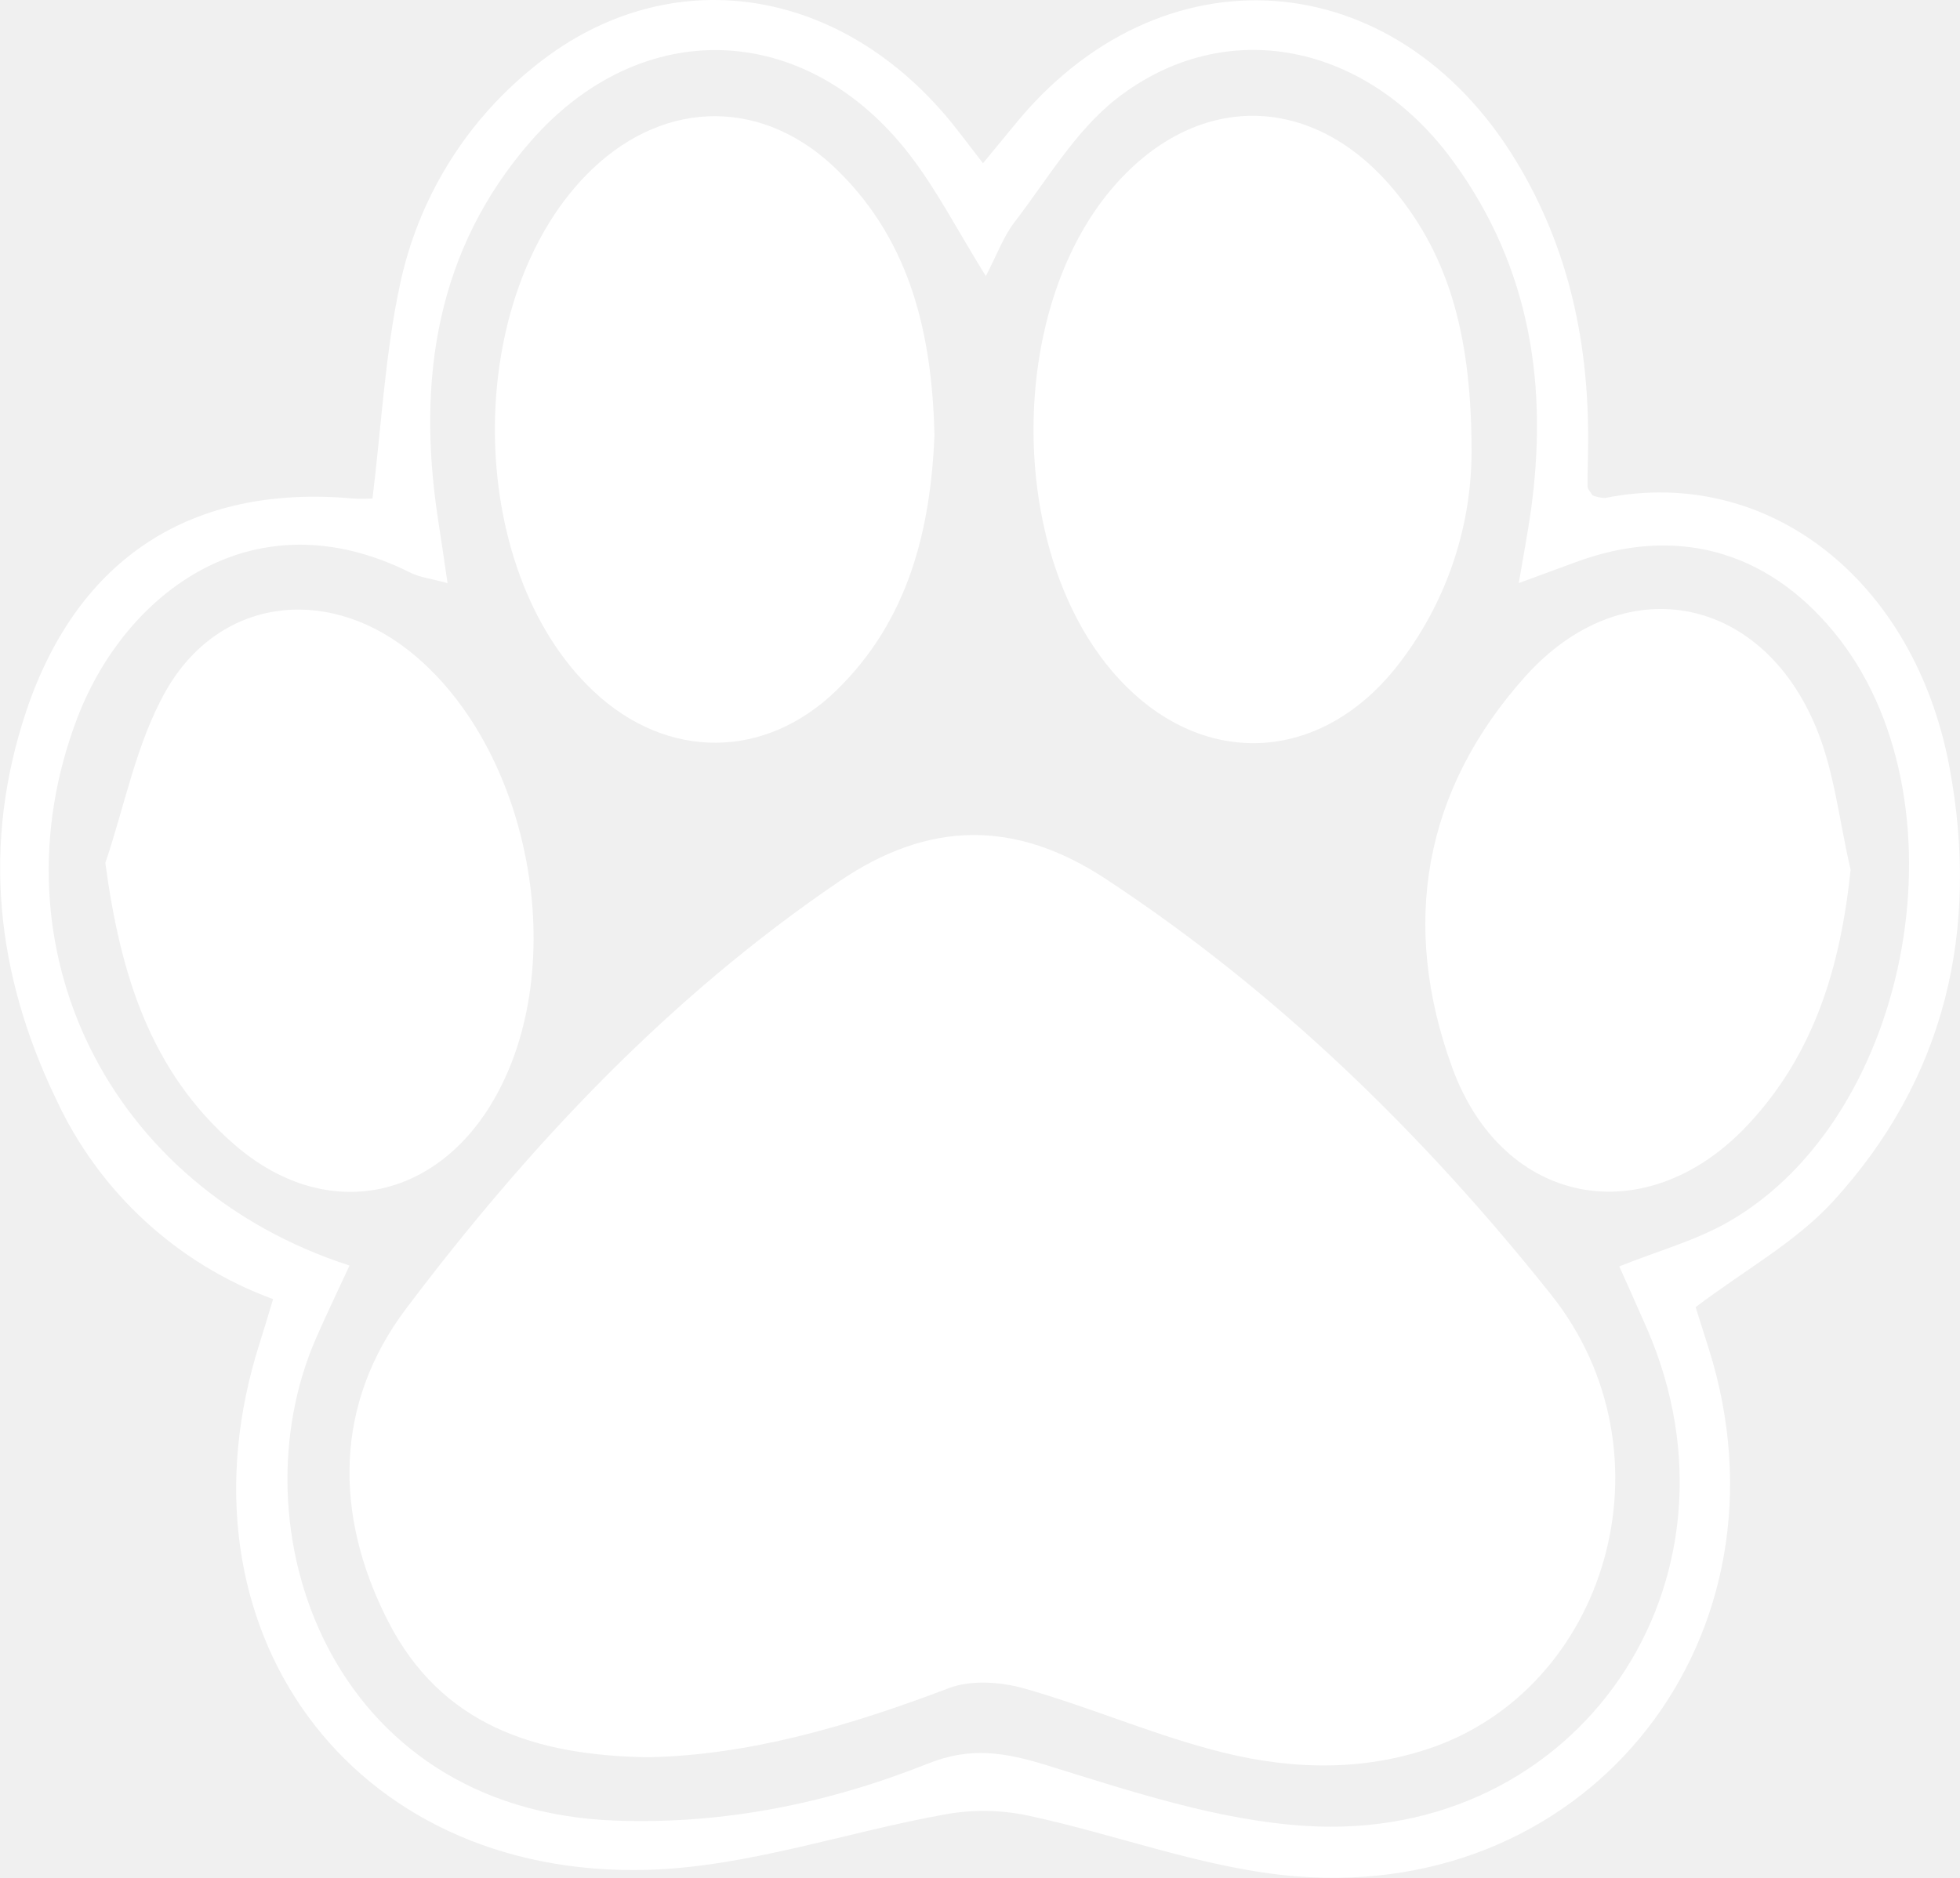
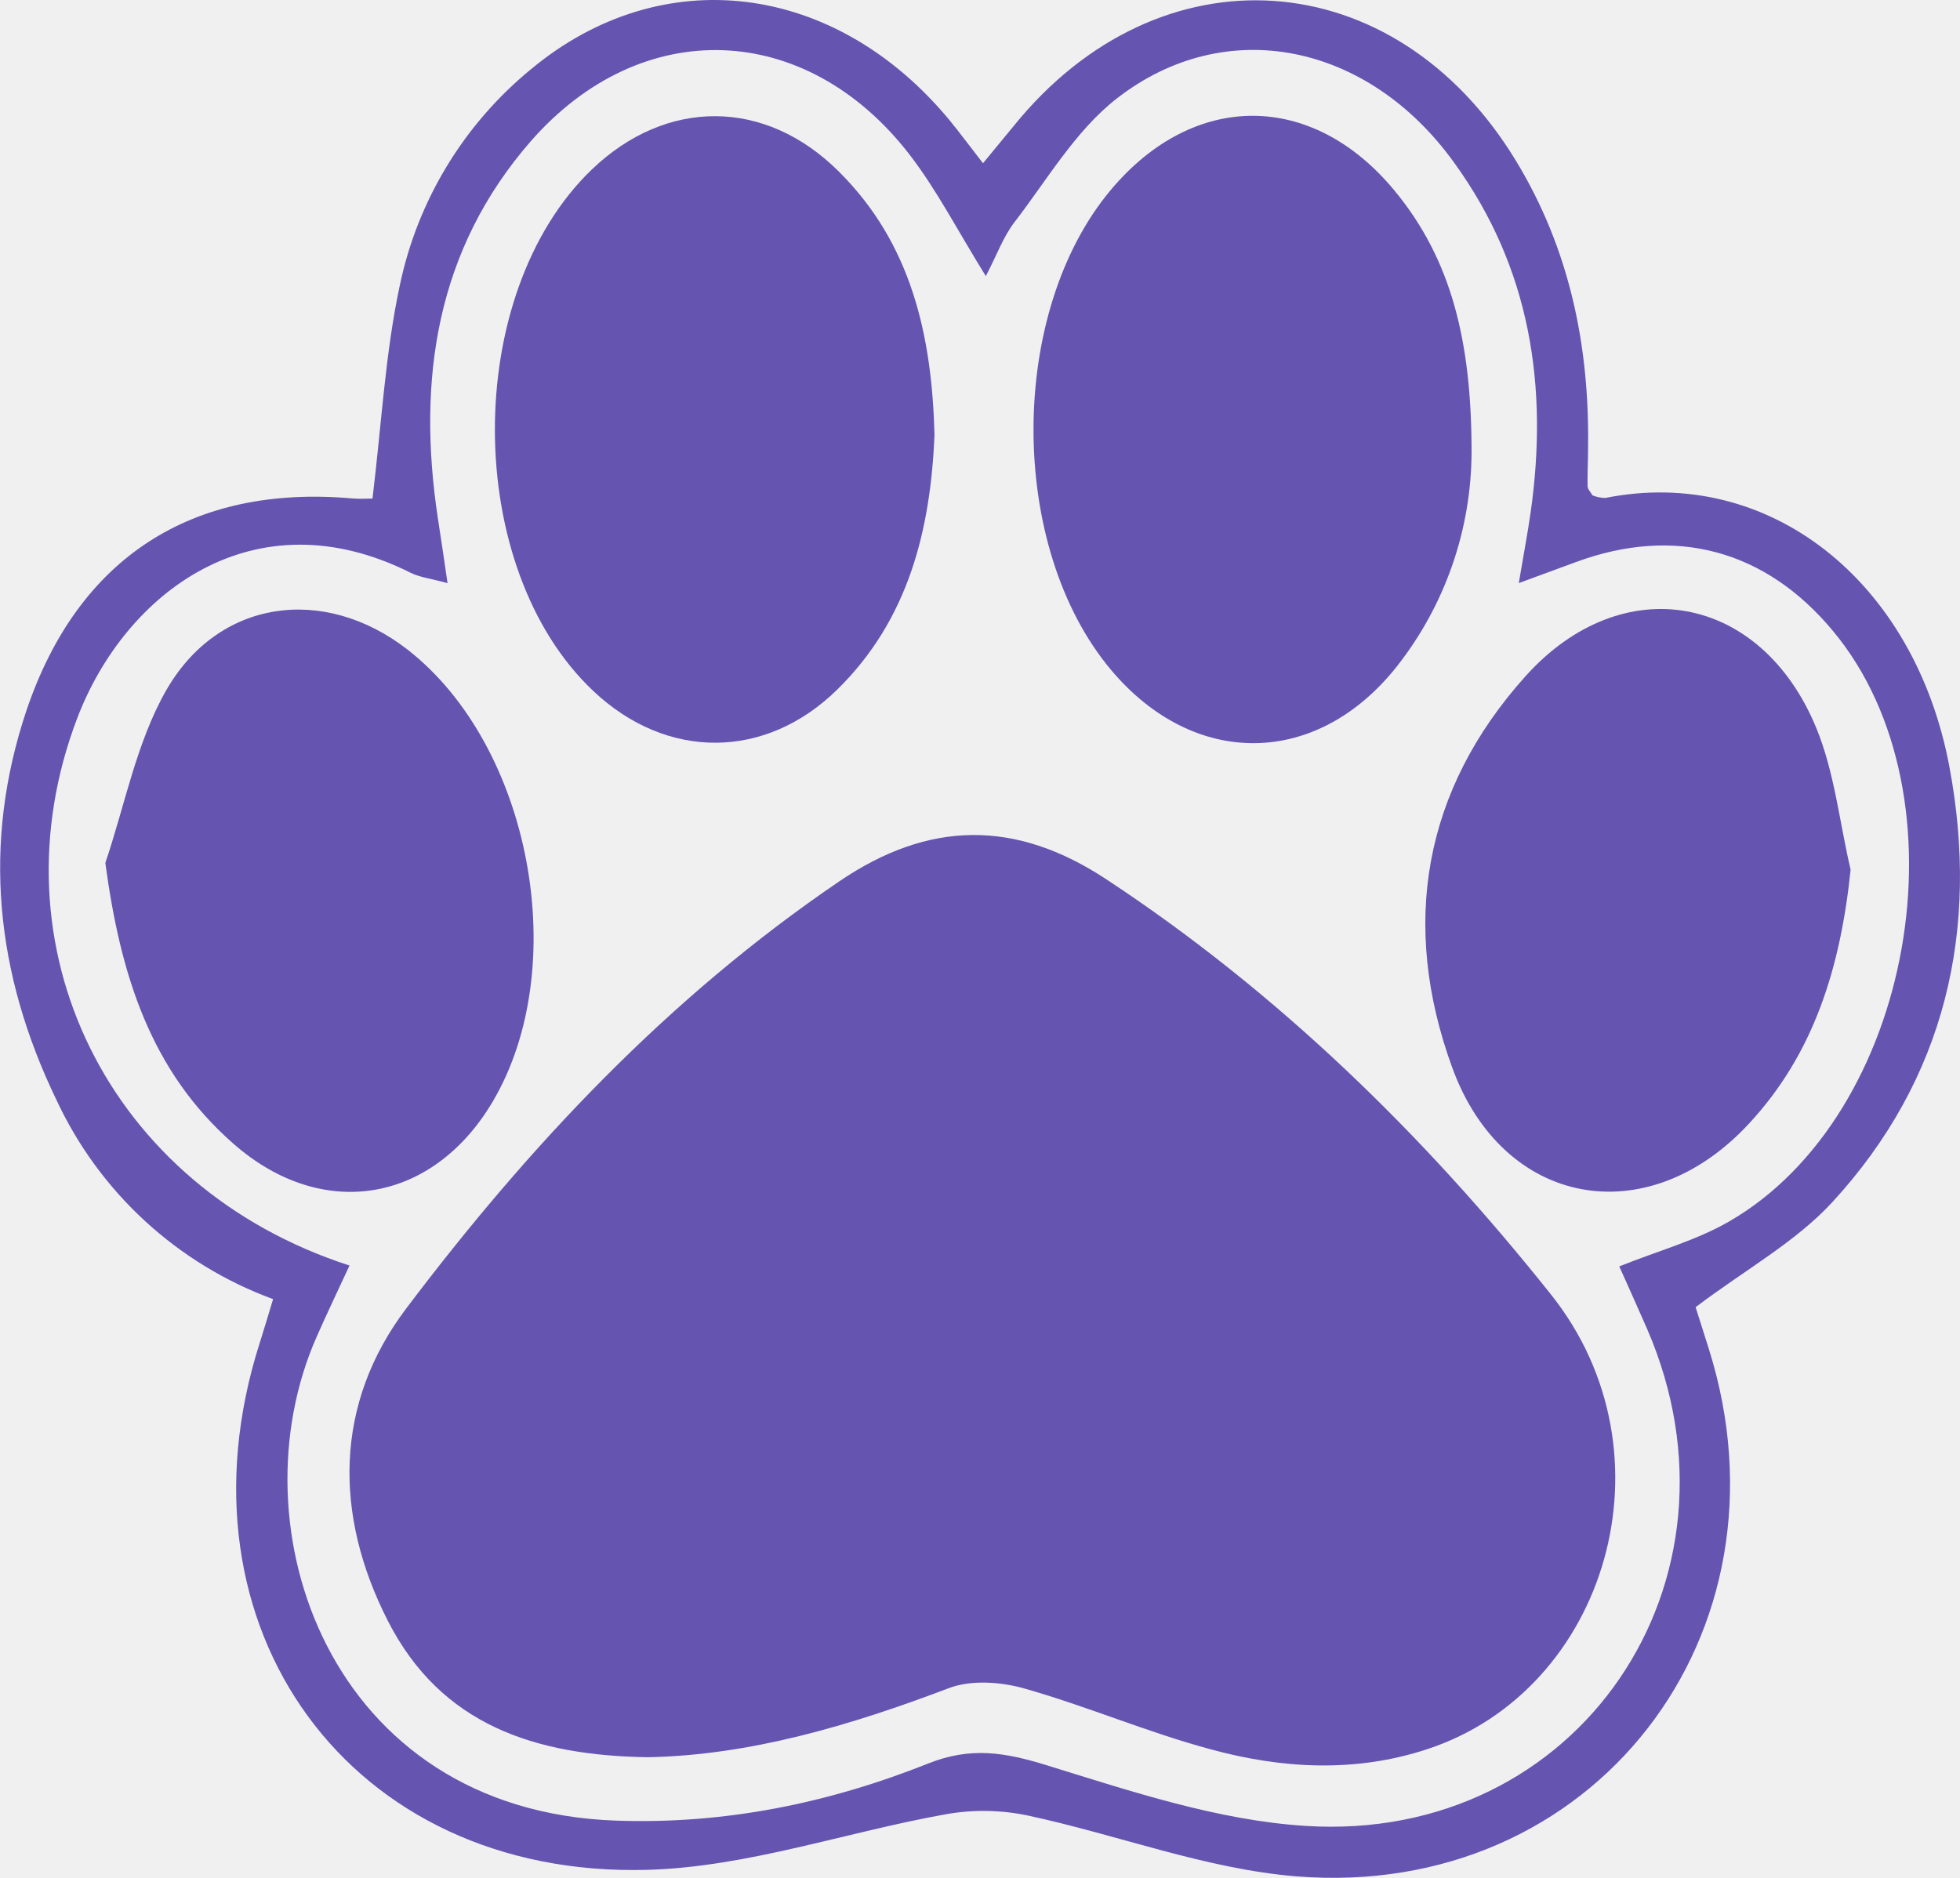
<svg xmlns="http://www.w3.org/2000/svg" viewBox="0 0 319.66 306.32">
  <defs>
-     <style>.cls-1{fill:#fff;}</style>
+     <style>.cls-1{fill:#6654B1;}</style>
  </defs>
  <g id="Layer_2" data-name="Layer 2">
    <g id="Layer_1-2" data-name="Layer 1">
      <path class="cls-1" d="M60.75,81.33c1.49-12.24,2.08-23.68,4.45-34.75A62,62,0,0,1,86.64,11.26c21.3-17.7,49.53-14.25,68.24,8.37,1.63,2,3.15,4.05,5.44,7,1.9-2.32,3.44-4.19,5-6.07,23.8-29.47,62.15-26.82,81.89,5.62C256,40.63,259.25,56.43,259,73.13c0,2.07-.12,4.14-.08,6.21,0,.45.47.89.79,1.46a5.42,5.42,0,0,0,2.11.43c26.54-5.3,50.42,13.38,56.12,43.9,4.94,26.46-.58,50.85-19.12,71-6,6.51-14.2,11-22.28,17.11l2.17,6.85c14.59,46.46-18.87,89.9-67.3,86-14.78-1.19-29.17-6.8-43.83-9.93a35.15,35.15,0,0,0-13.25-.21c-16.28,2.9-32.41,8.62-48.71,9.08-48.6,1.37-78.05-39.56-63.28-85.9.69-2.17,1.34-4.36,2.2-7.2A62.86,62.86,0,0,1,9.19,179.4C-.71,158.88-3,137.68,4.33,115.86,12.74,91,31.28,79,57.45,81.31,58.68,81.42,59.94,81.33,60.75,81.33ZM57,206.45c-1.93,4.18-3.72,7.9-5.38,11.68C38,249,53.57,295.32,100.42,297c17.72.64,34.7-2.83,51-9.33,6.87-2.74,12.47-1.81,19.26.29,13.8,4.26,27.95,9,42.2,9.9,44.61,2.88,73.54-40,55.75-81.07-1.51-3.47-3.07-6.91-4.54-10.2,6.39-2.56,12.5-4.22,17.81-7.27C312.12,182,321.28,129.82,299,103c-11-13.31-25.82-17.29-42-11.3l-9.3,3.42c.82-4.87,1.45-8.14,1.92-11.43,2.94-20.57,0-39.95-12.43-57.11C223.14,7,199.88,2.22,182.1,16.1c-6.72,5.25-11.34,13.26-16.68,20.19-1.79,2.34-2.82,5.26-4.64,8.75-4.58-7.37-8-14.08-12.51-19.91C131.43,3.42,104.68,2.38,86.6,23,71.14,40.71,68,61.89,71.4,84.47c.5,3.26,1,6.52,1.59,10.66-2.67-.74-4.46-.93-6-1.68-25.52-12.83-46.55,3.2-54.38,23.67C-1.56,154.25,17.48,193.65,57,206.45Z" />
      <path class="cls-1" d="M105.68,286.66c-18.49-.27-33.75-5.29-42.4-22.2-8.92-17.45-8.69-35.53,2.93-50.95,20.05-26.59,42.82-50.81,70.68-69.74,14.59-9.92,28.71-10.09,43.48-.37,28.09,18.49,51.9,41.79,72.61,67.81,20.59,25.87,9.16,64.5-20.22,74.14-11.76,3.87-23.72,3.19-35.38,0-10.24-2.76-20.08-7-30.3-9.9-3.84-1.09-8.69-1.44-12.3-.07C138.63,281.51,122.3,286.34,105.68,286.66Z" />
      <path class="cls-1" d="M152.41,71c-.66,15.38-4.19,30.05-15.88,41.51s-27.76,11.53-39.73.25C75.46,92.68,75.33,48,96.54,27.63,108.69,16,124.81,16,136.82,28,148.62,39.71,152,54.7,152.41,71Z" />
      <path class="cls-1" d="M240,73.76a56.82,56.82,0,0,1-12.18,34.95c-13.07,16.53-33.11,16.68-46.63.56-16.87-20.11-16.84-58.37.06-78.39,13.48-16,32.7-16,46.09.1C236.74,42.28,240,55.73,240,73.76Z" />
      <path class="cls-1" d="M301.82,141.88c-1.64,15.79-5.91,30-16.68,41.53-16.54,17.76-40,13.51-48.29-9.24-8.51-23.33-4.72-45.28,11.93-63.84,15.8-17.6,38.37-13.49,47.41,8.35C299.2,125.94,300,134.12,301.82,141.88Z" />
      <path class="cls-1" d="M17.18,140.77c3.19-9.41,5.05-19.57,9.87-28.06,8.52-15,25.8-17.34,39.44-6.72,20.11,15.67,26.88,51.7,13.86,73.73-9.75,16.49-27.73,19.59-42.22,6.91C24.53,174.74,19.63,159,17.18,140.77Z" />
    </g>
  </g>
</svg>
